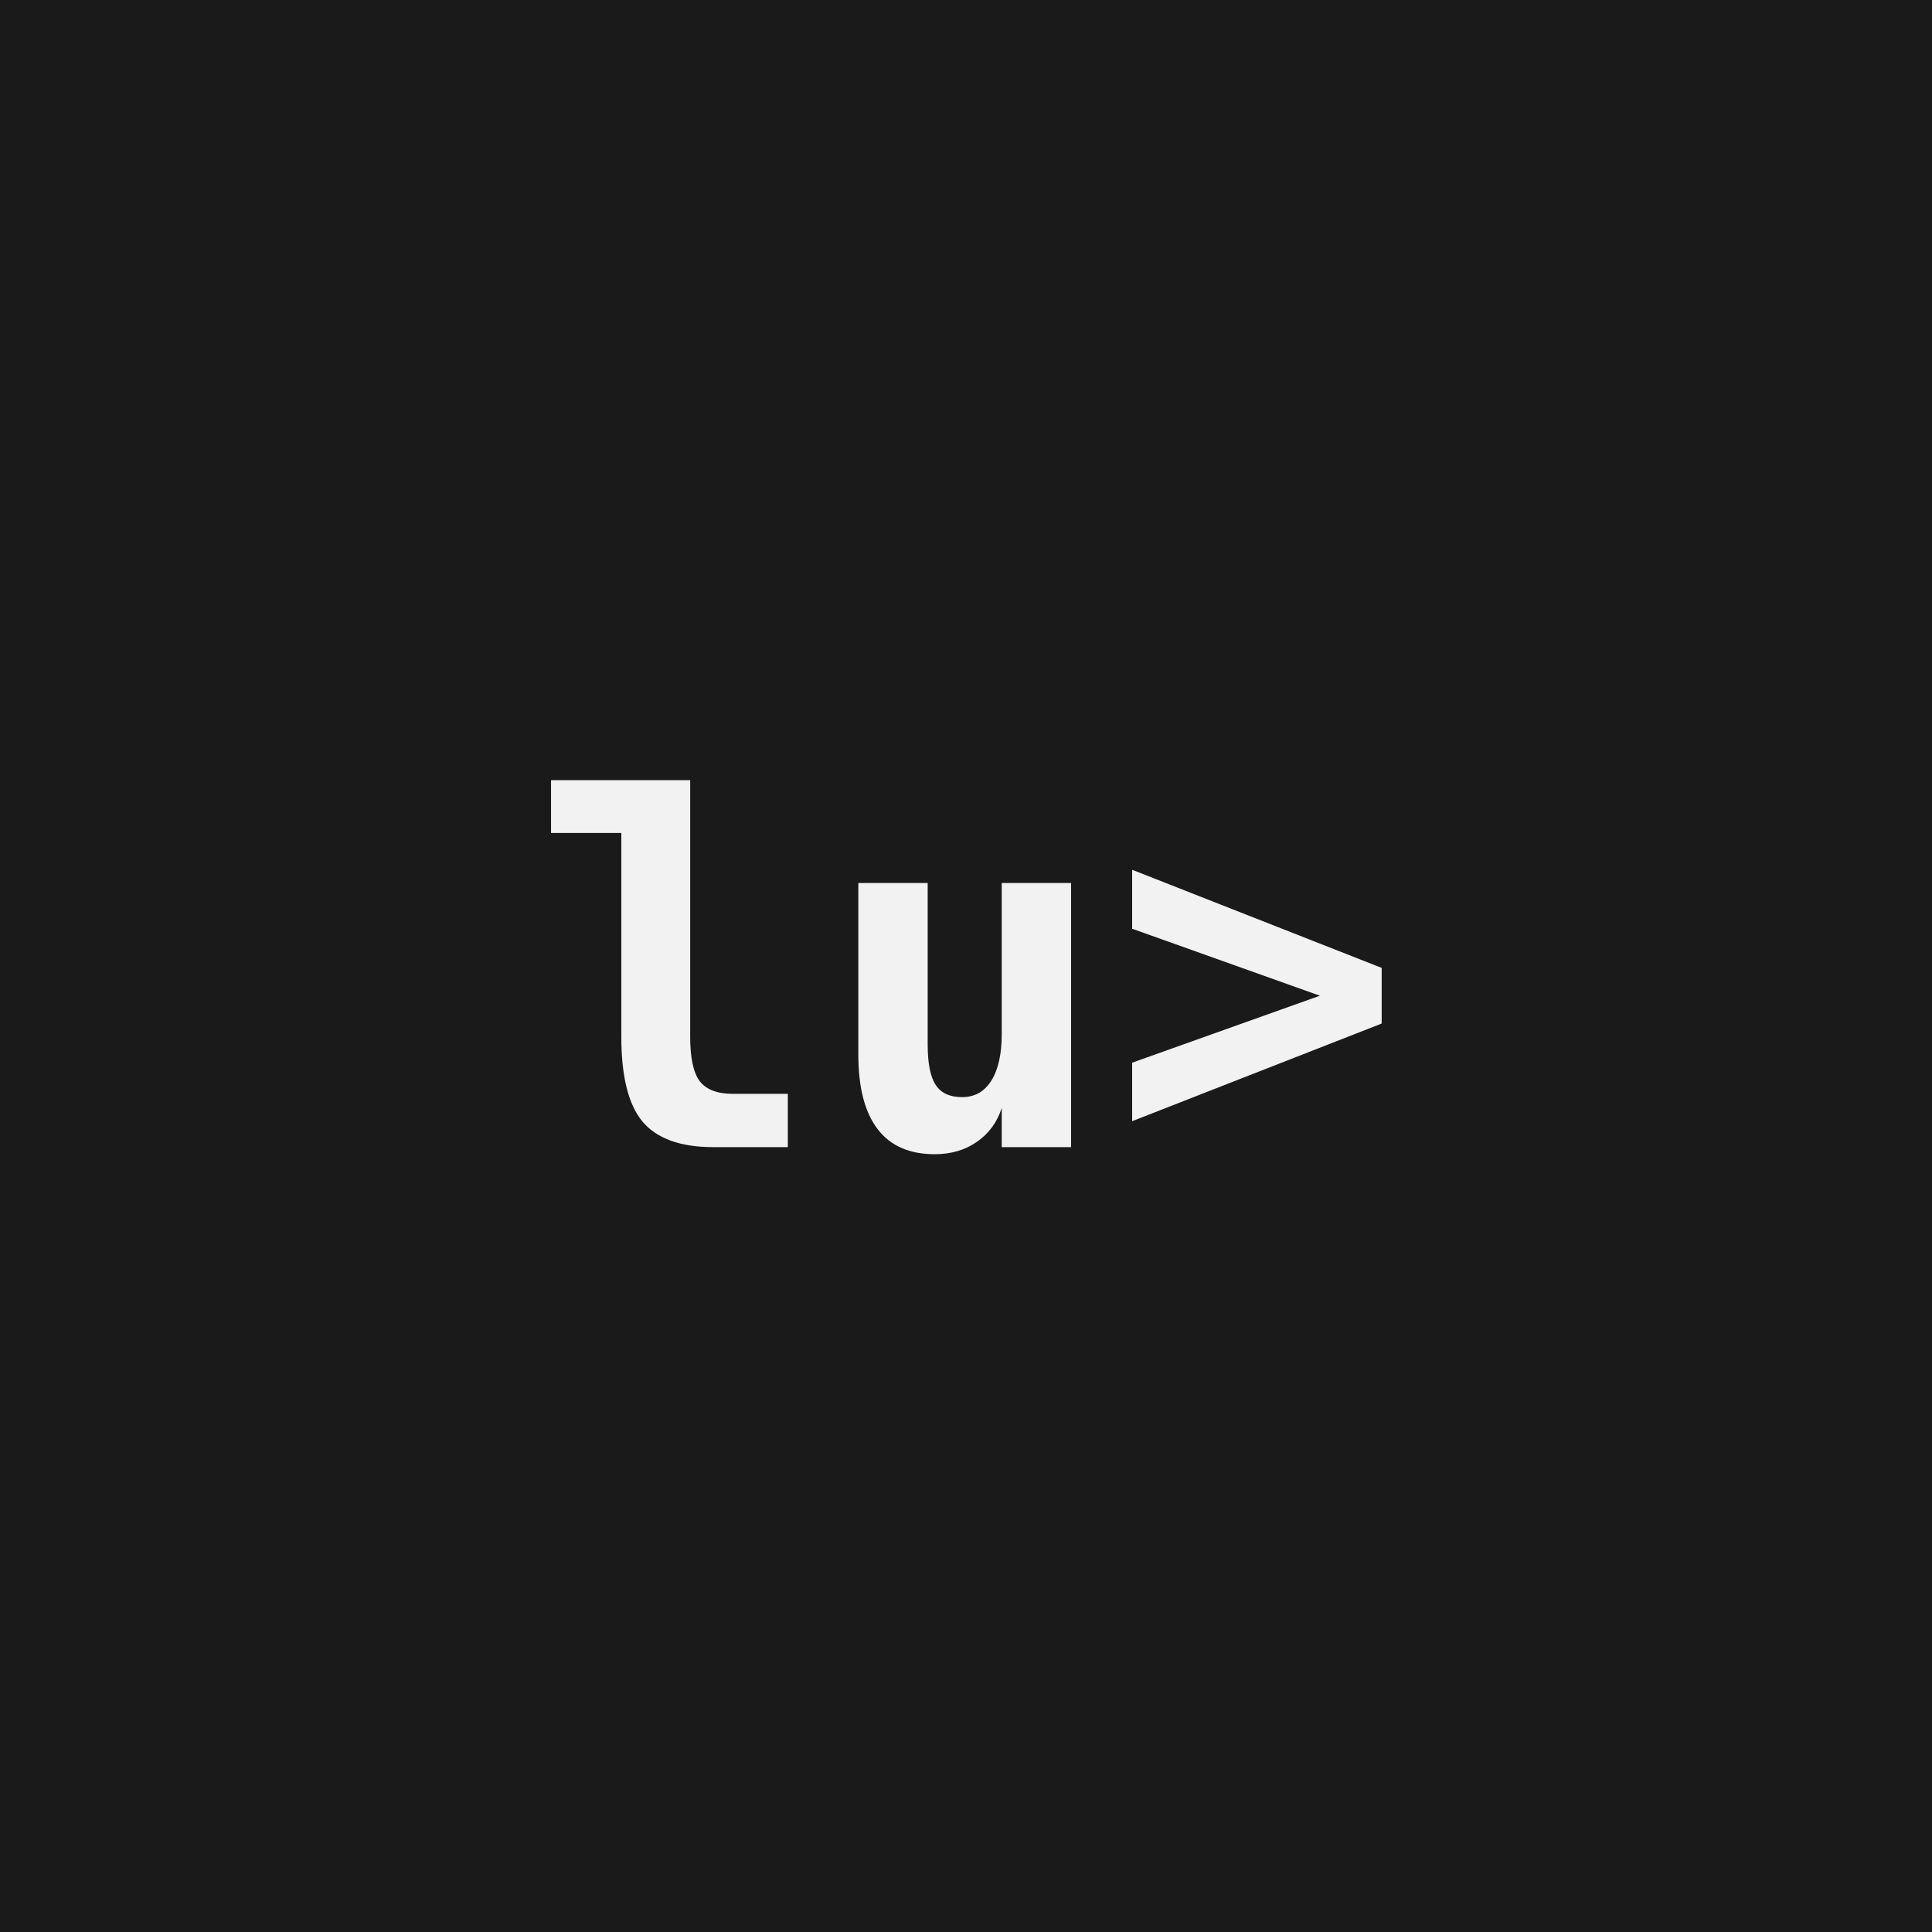
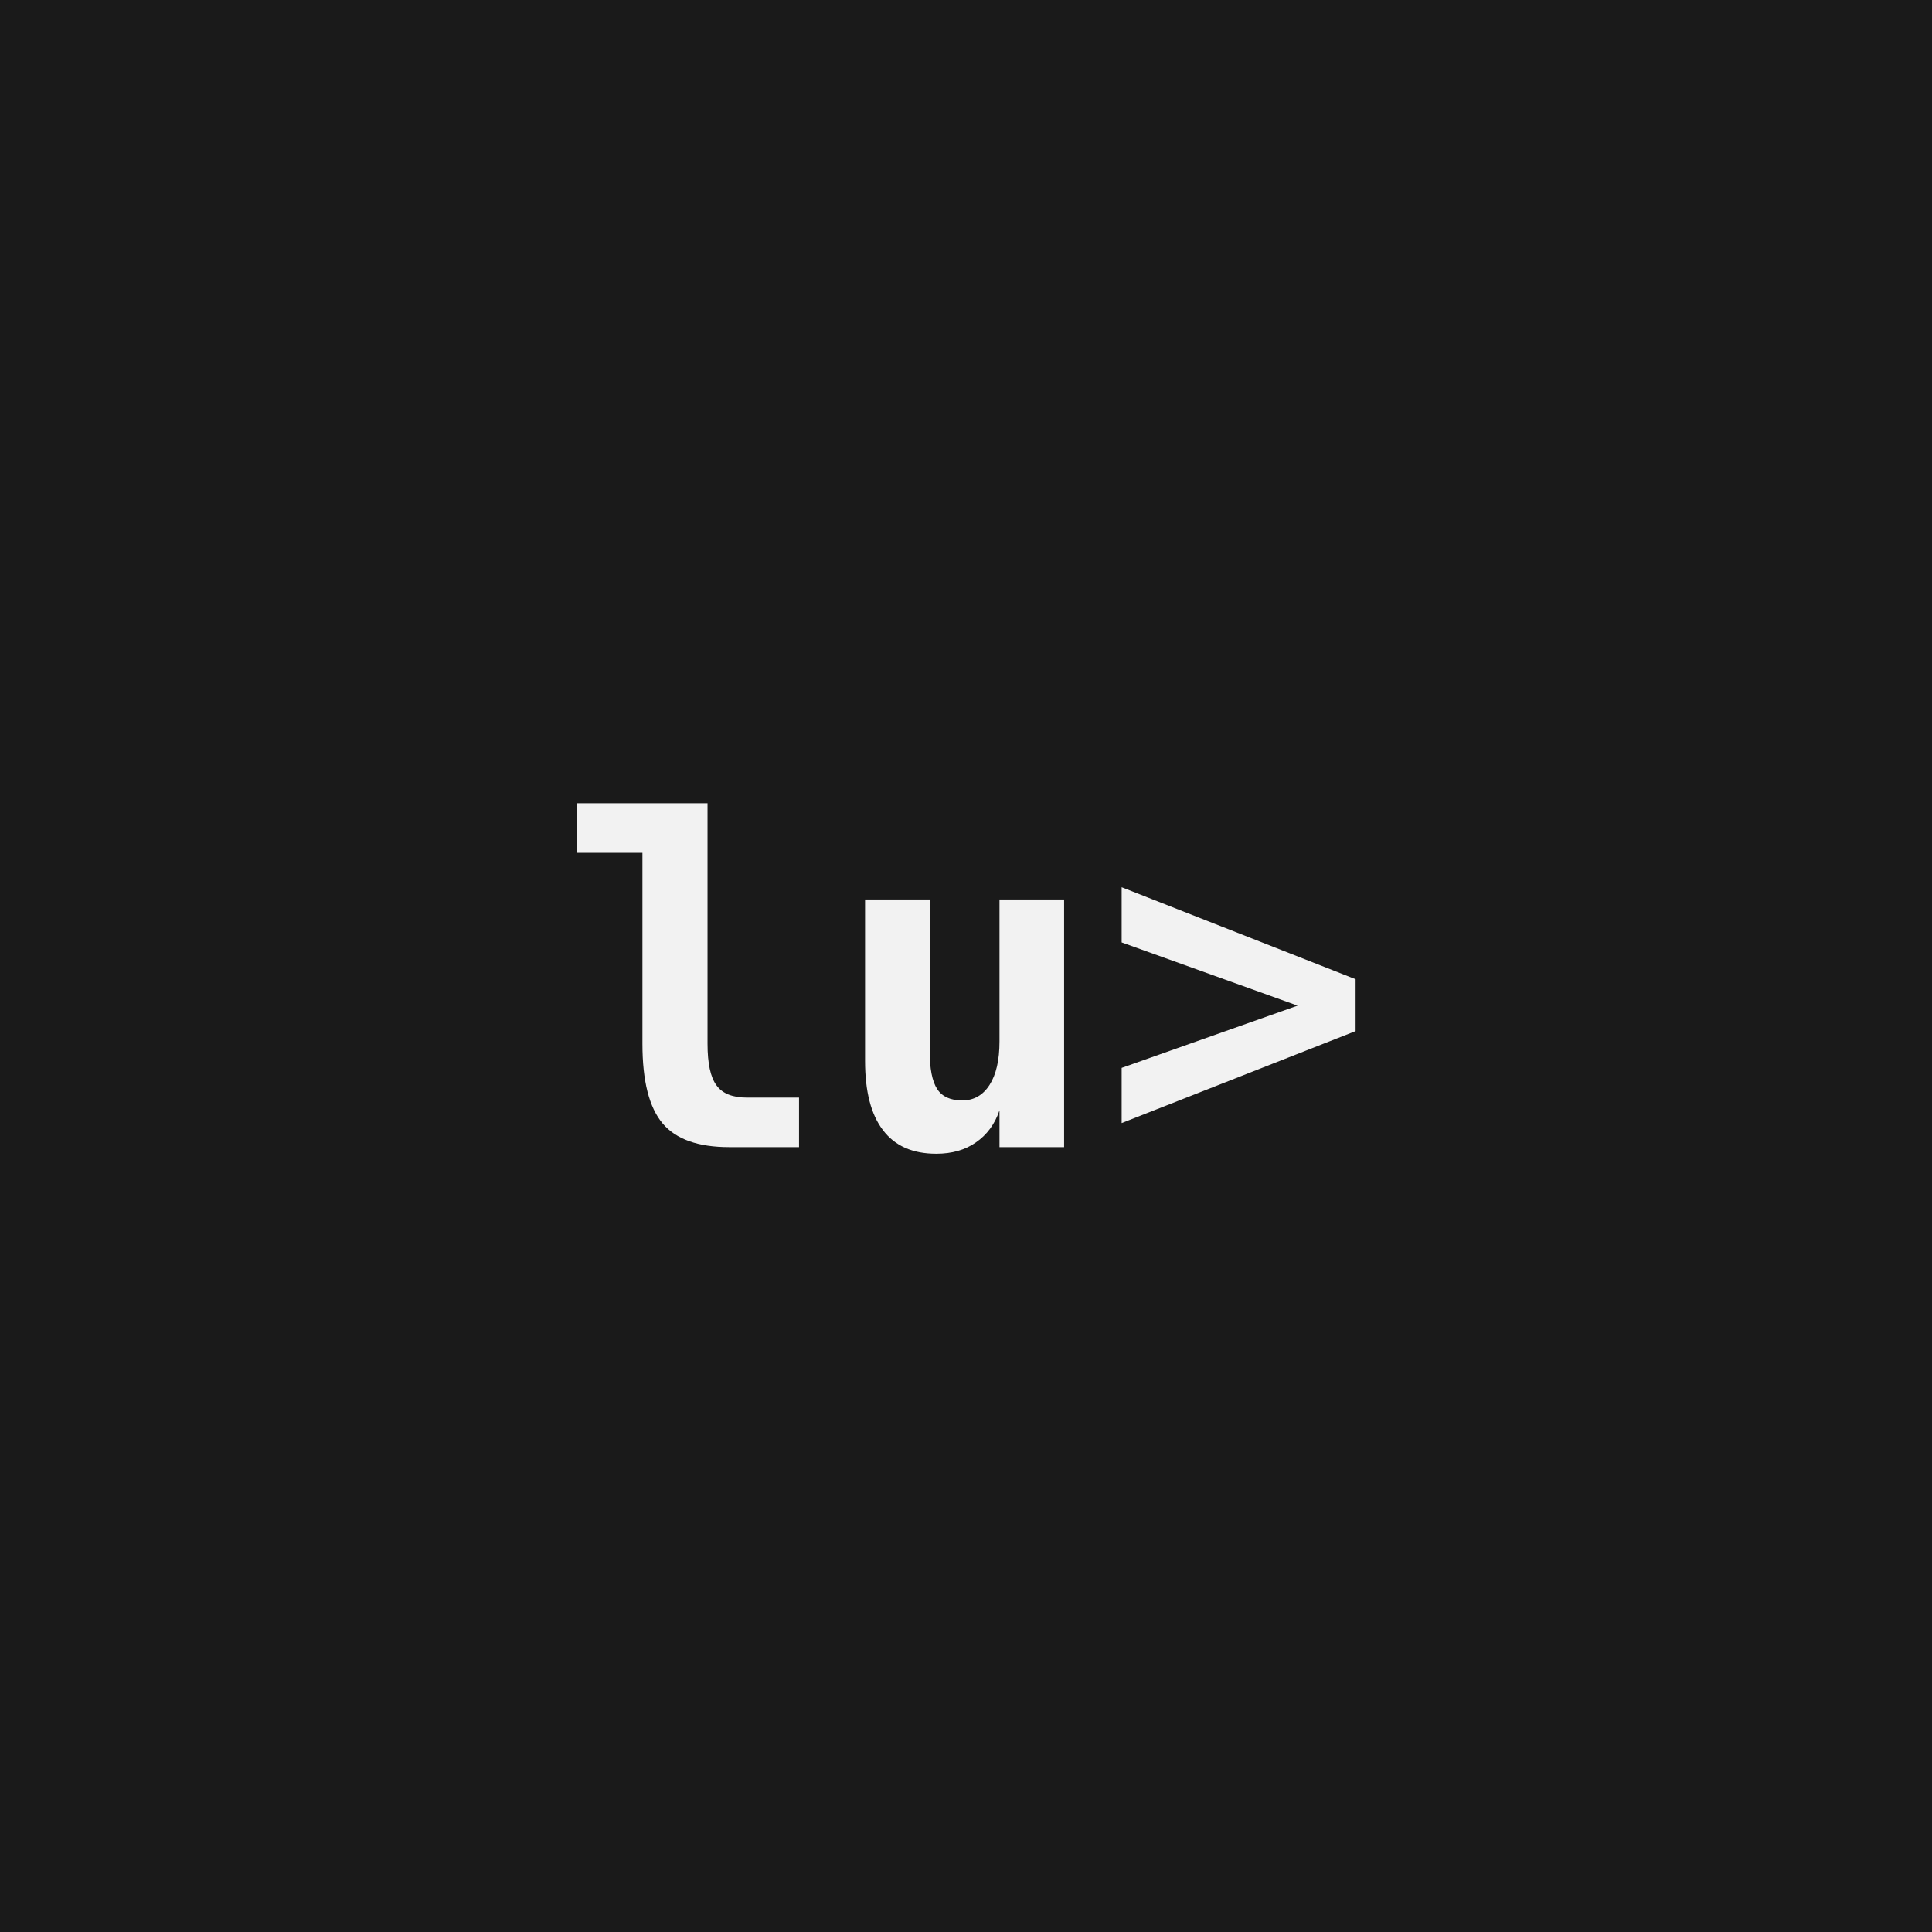
<svg xmlns="http://www.w3.org/2000/svg" viewBox="0 0 64 64">
  <rect width="64" height="64" fill="#1A1A1A" />
-   <text x="32" y="38" font-family="ui-monospace, 'JetBrains Mono', 'Cascadia Code', monospace" font-size="16" font-weight="600" fill="#F2F2F2" text-anchor="middle">lu&gt;</text>
+   <text x="32" y="38" font-family="ui-monospace, 'JetBrains Mono', 'Cascadia Code', monospace" font-size="15" font-weight="600" fill="#F2F2F2" text-anchor="middle">lu&gt;</text>
</svg>
